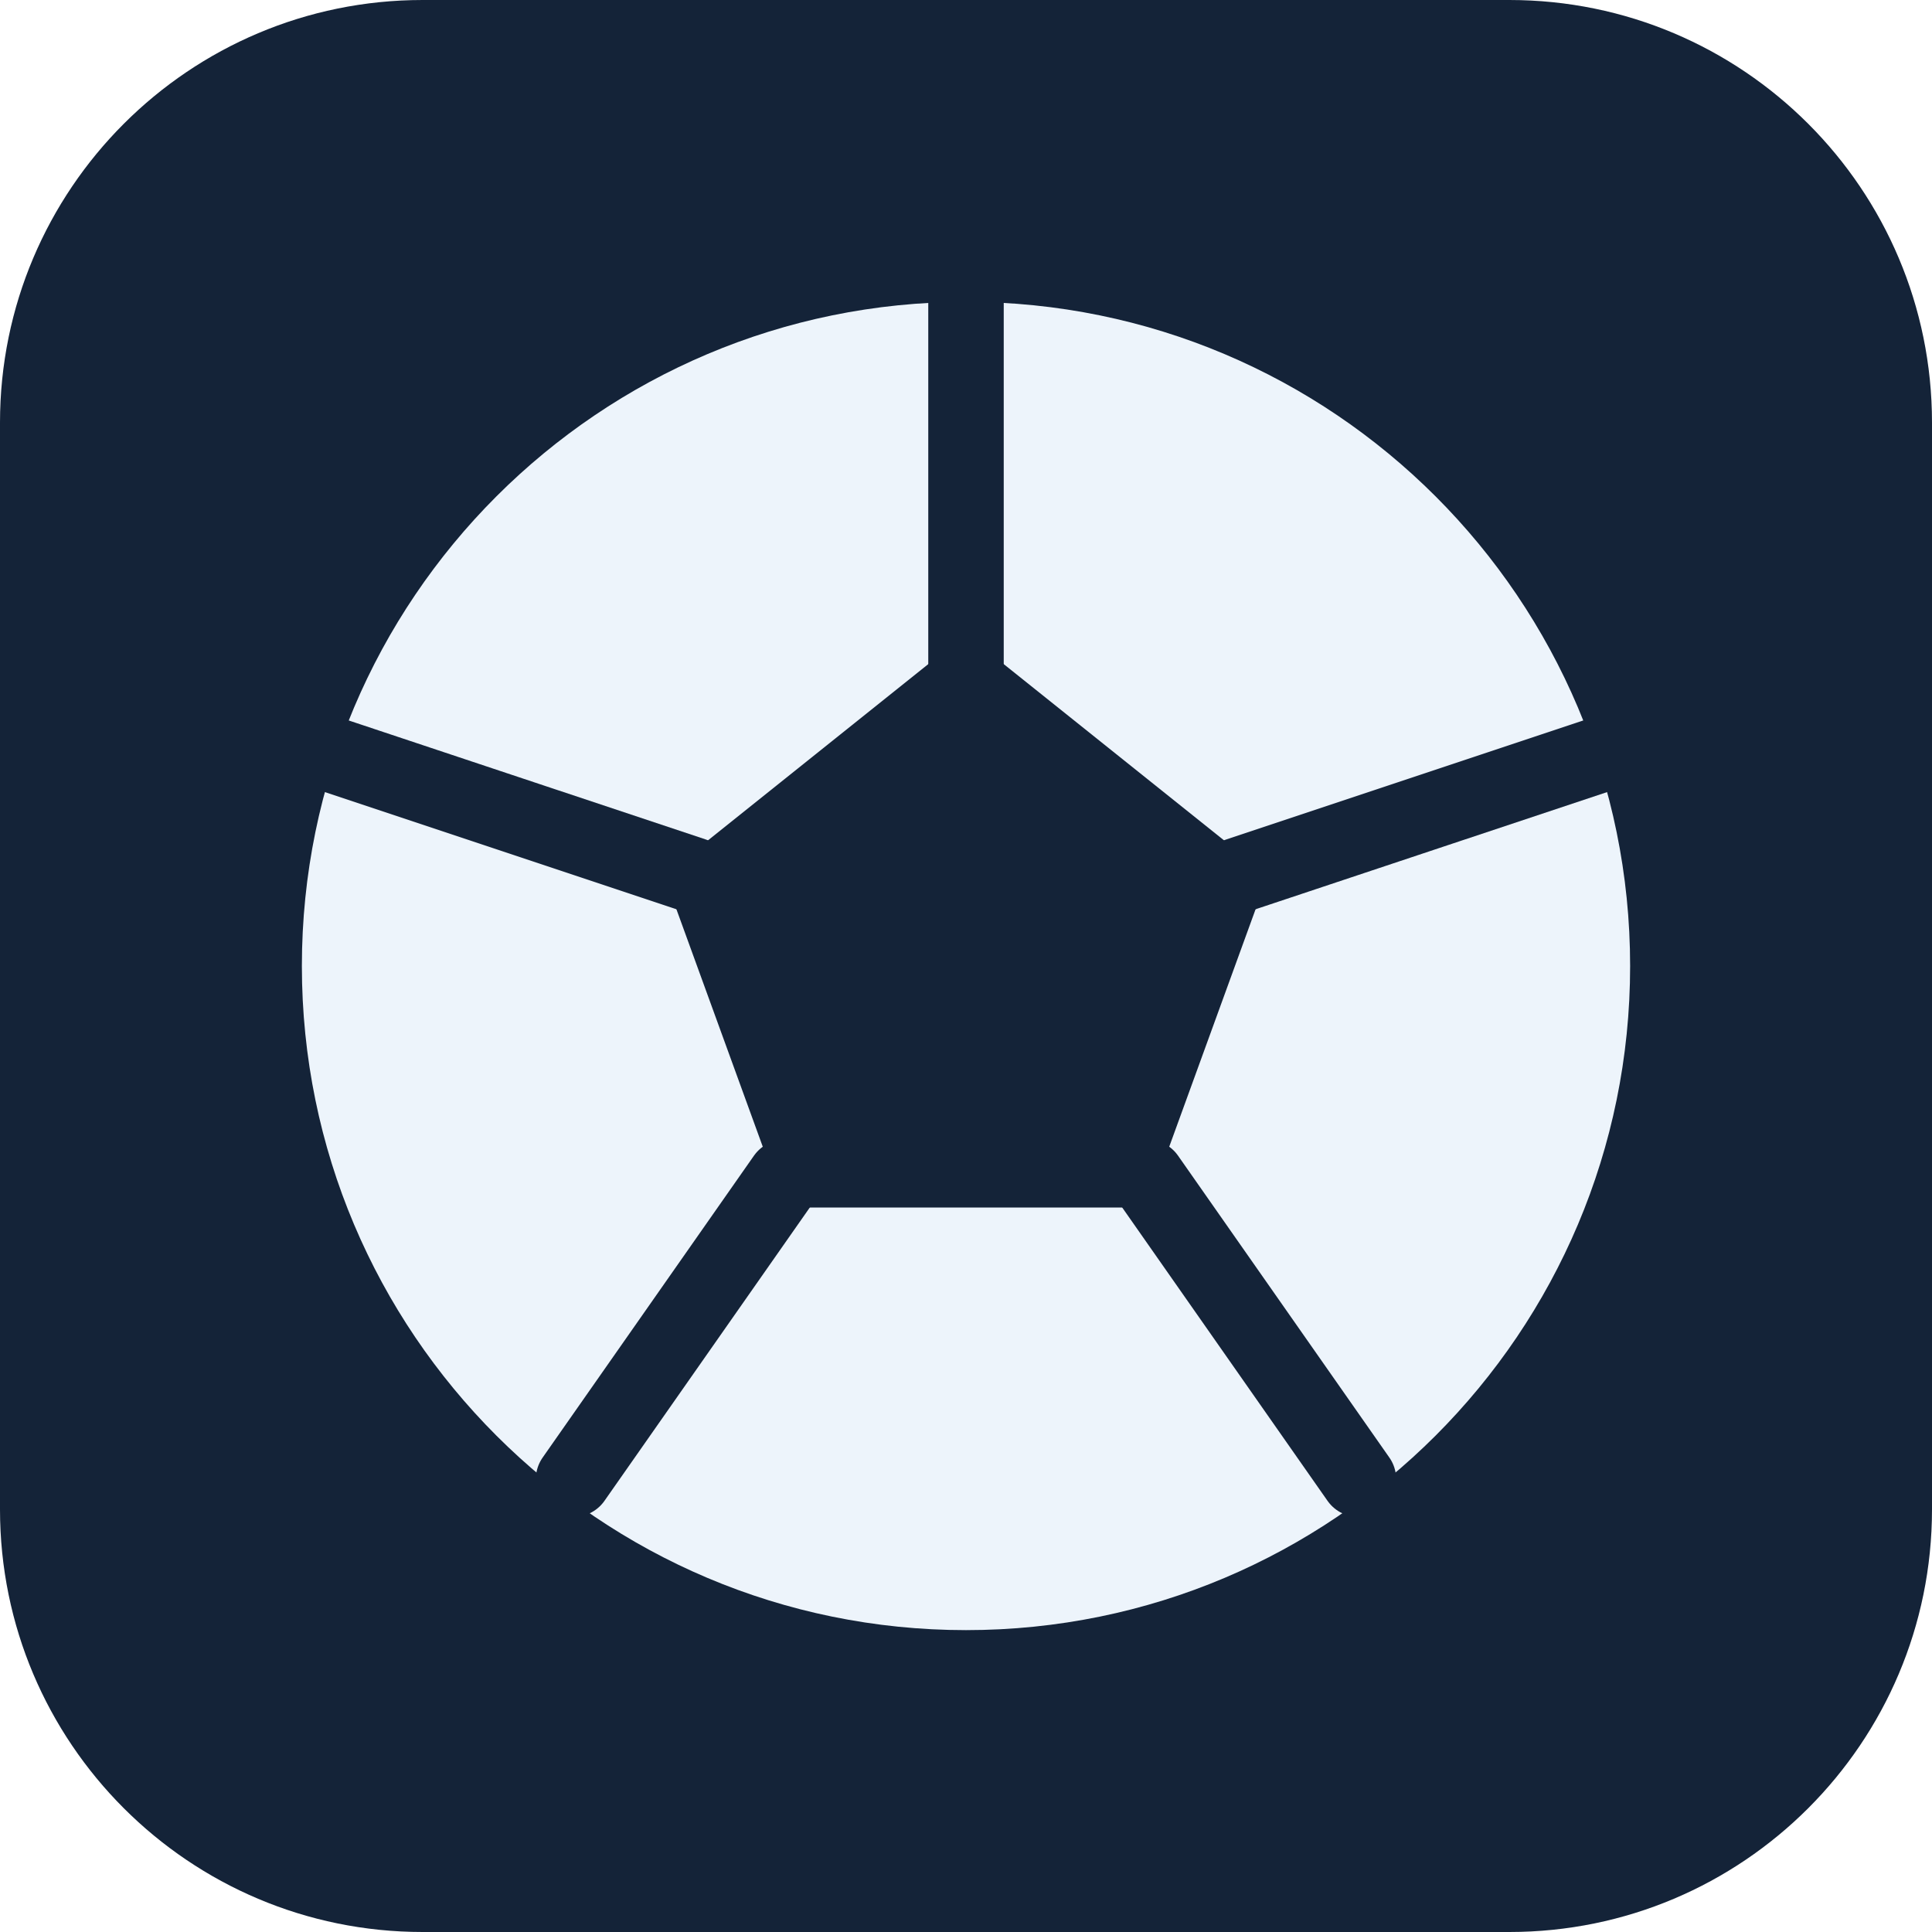
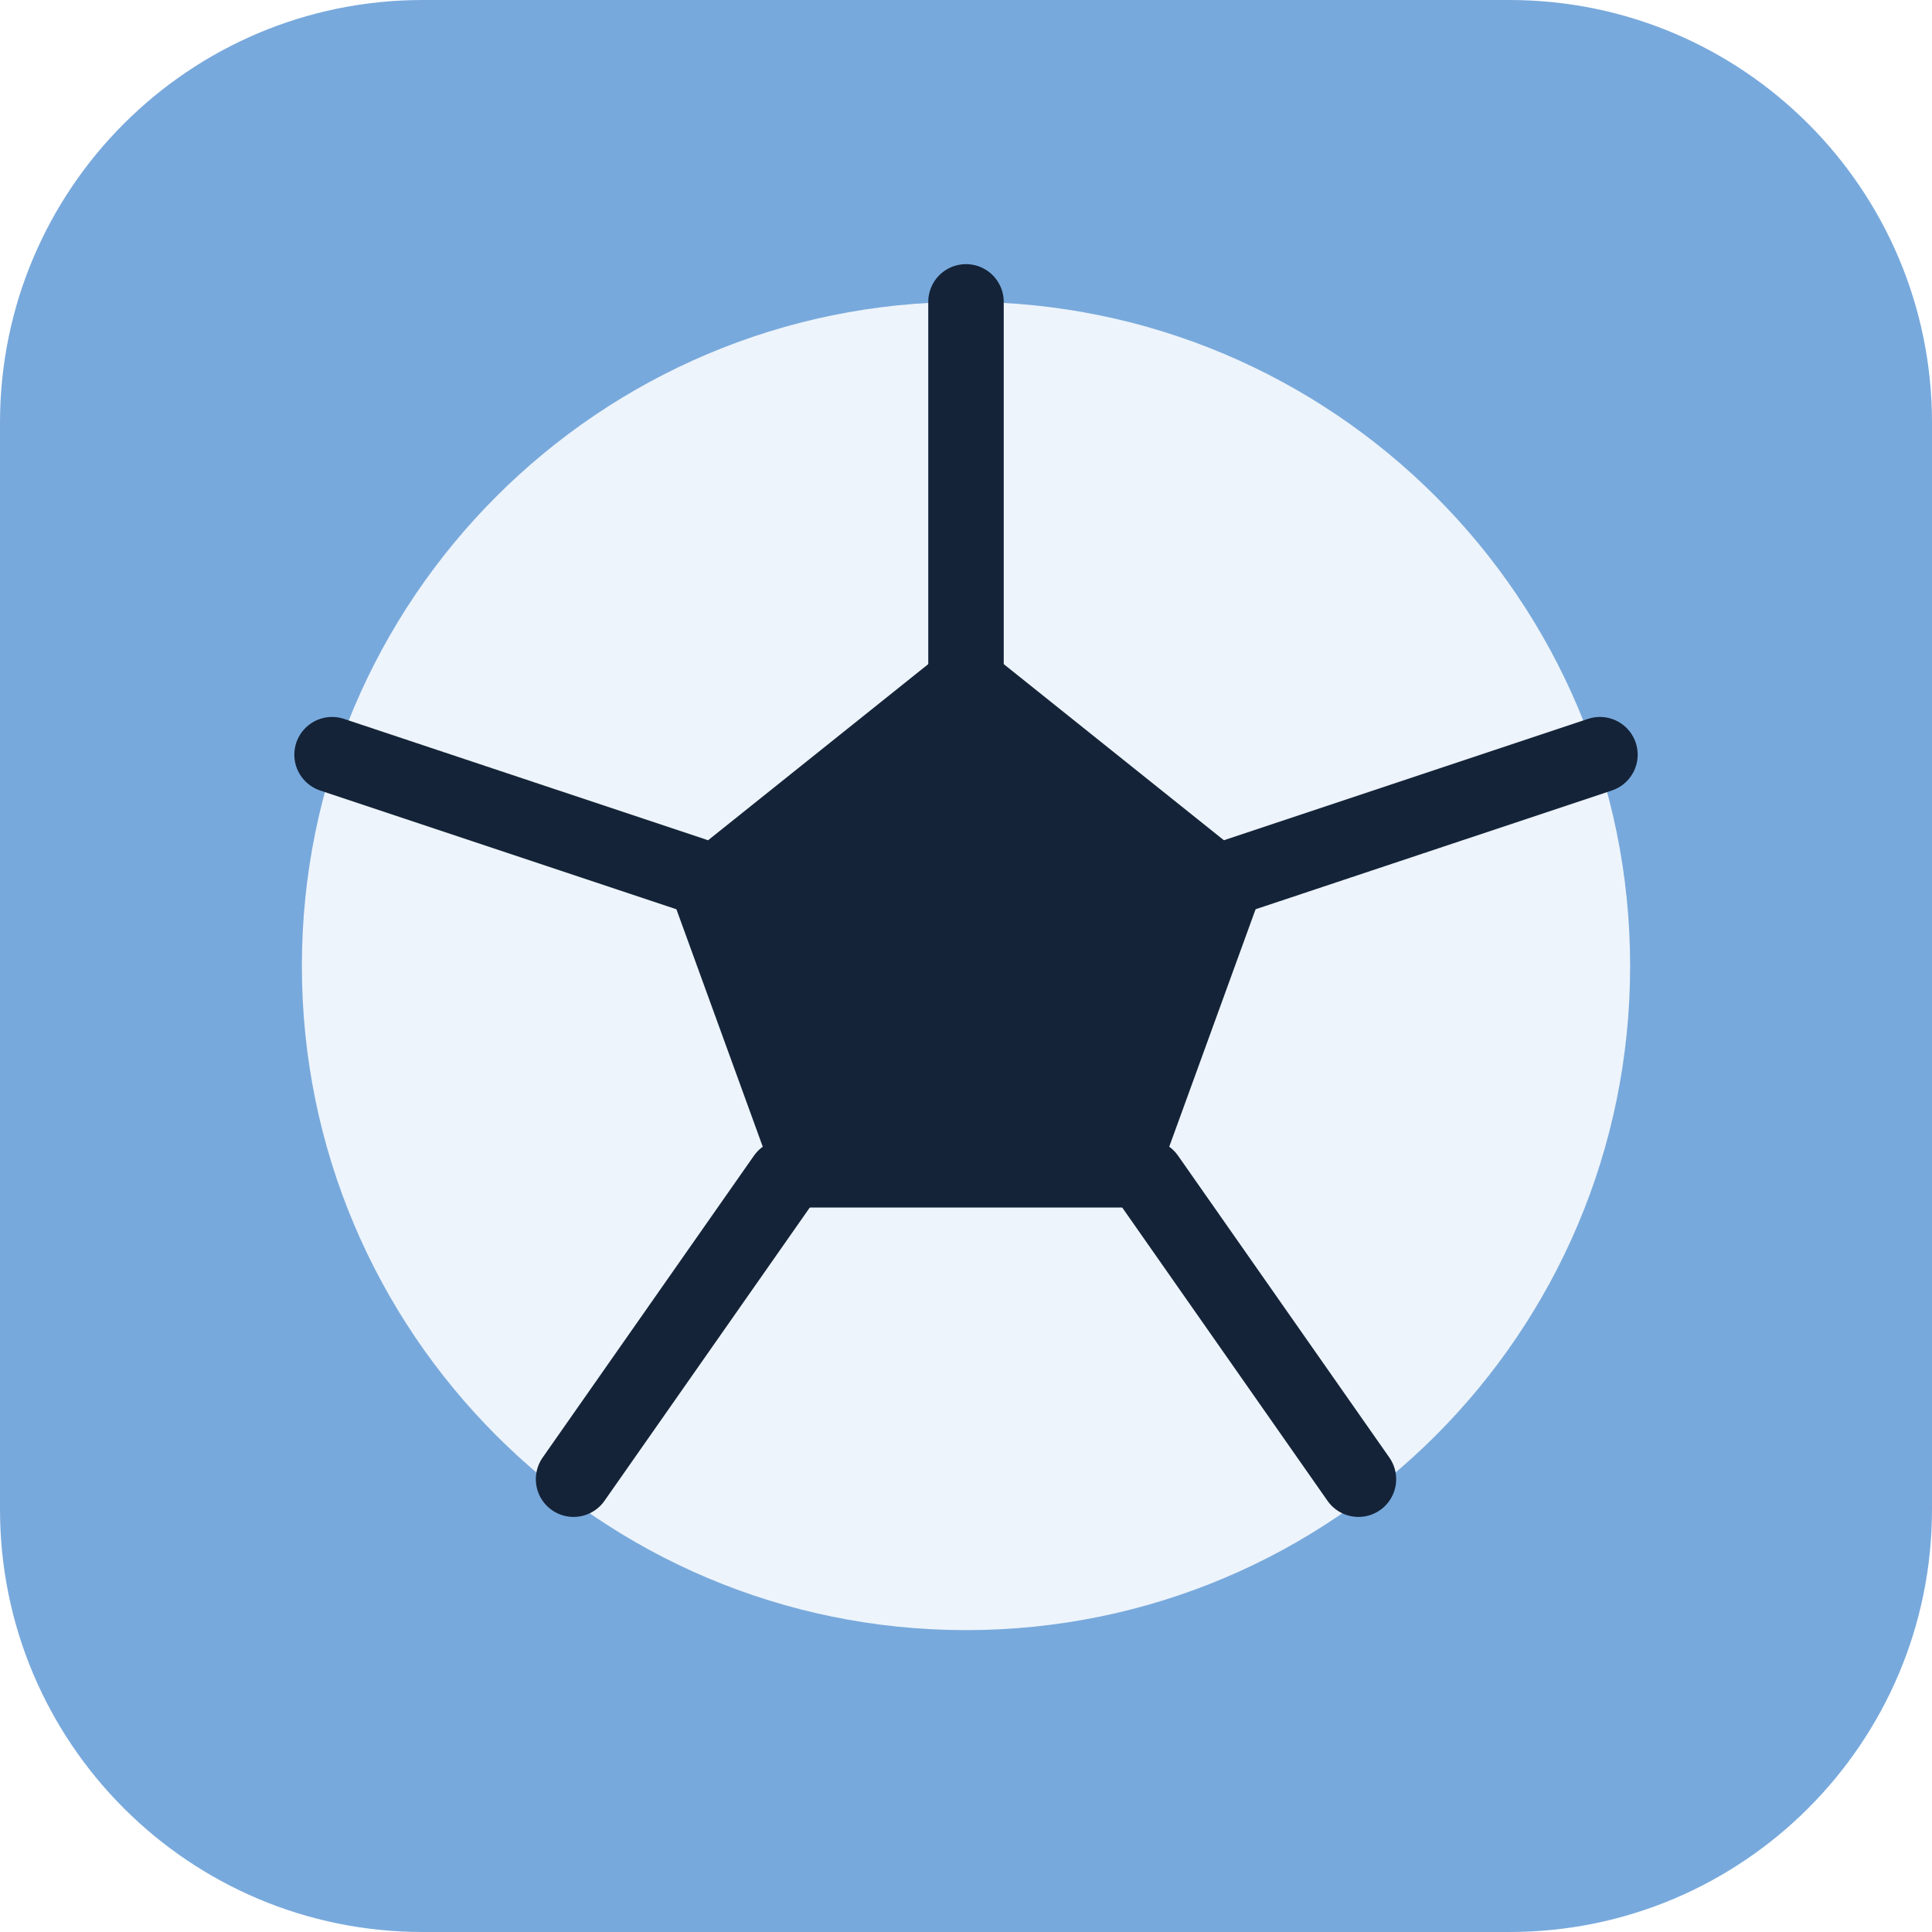
<svg xmlns="http://www.w3.org/2000/svg" viewBox="0 0 64 64">
-   <rect width="64" height="64" rx="14" fill="#142338" />
+   <rect width="64" height="64" rx="14" fill="#78a9dc" />
  <circle cx="32" cy="32" r="22" fill="#edf4fb" />
  <g fill="none" stroke="#142338" stroke-width="2.5" stroke-linecap="round">
    <path d="M32 22V10m9 19 12-4M38 39l7 10M26 39l-7 10M23 29l-12-4" />
  </g>
  <path d="m32 21 10 8-4 11H26l-4-11z" fill="#142338" />
</svg>
